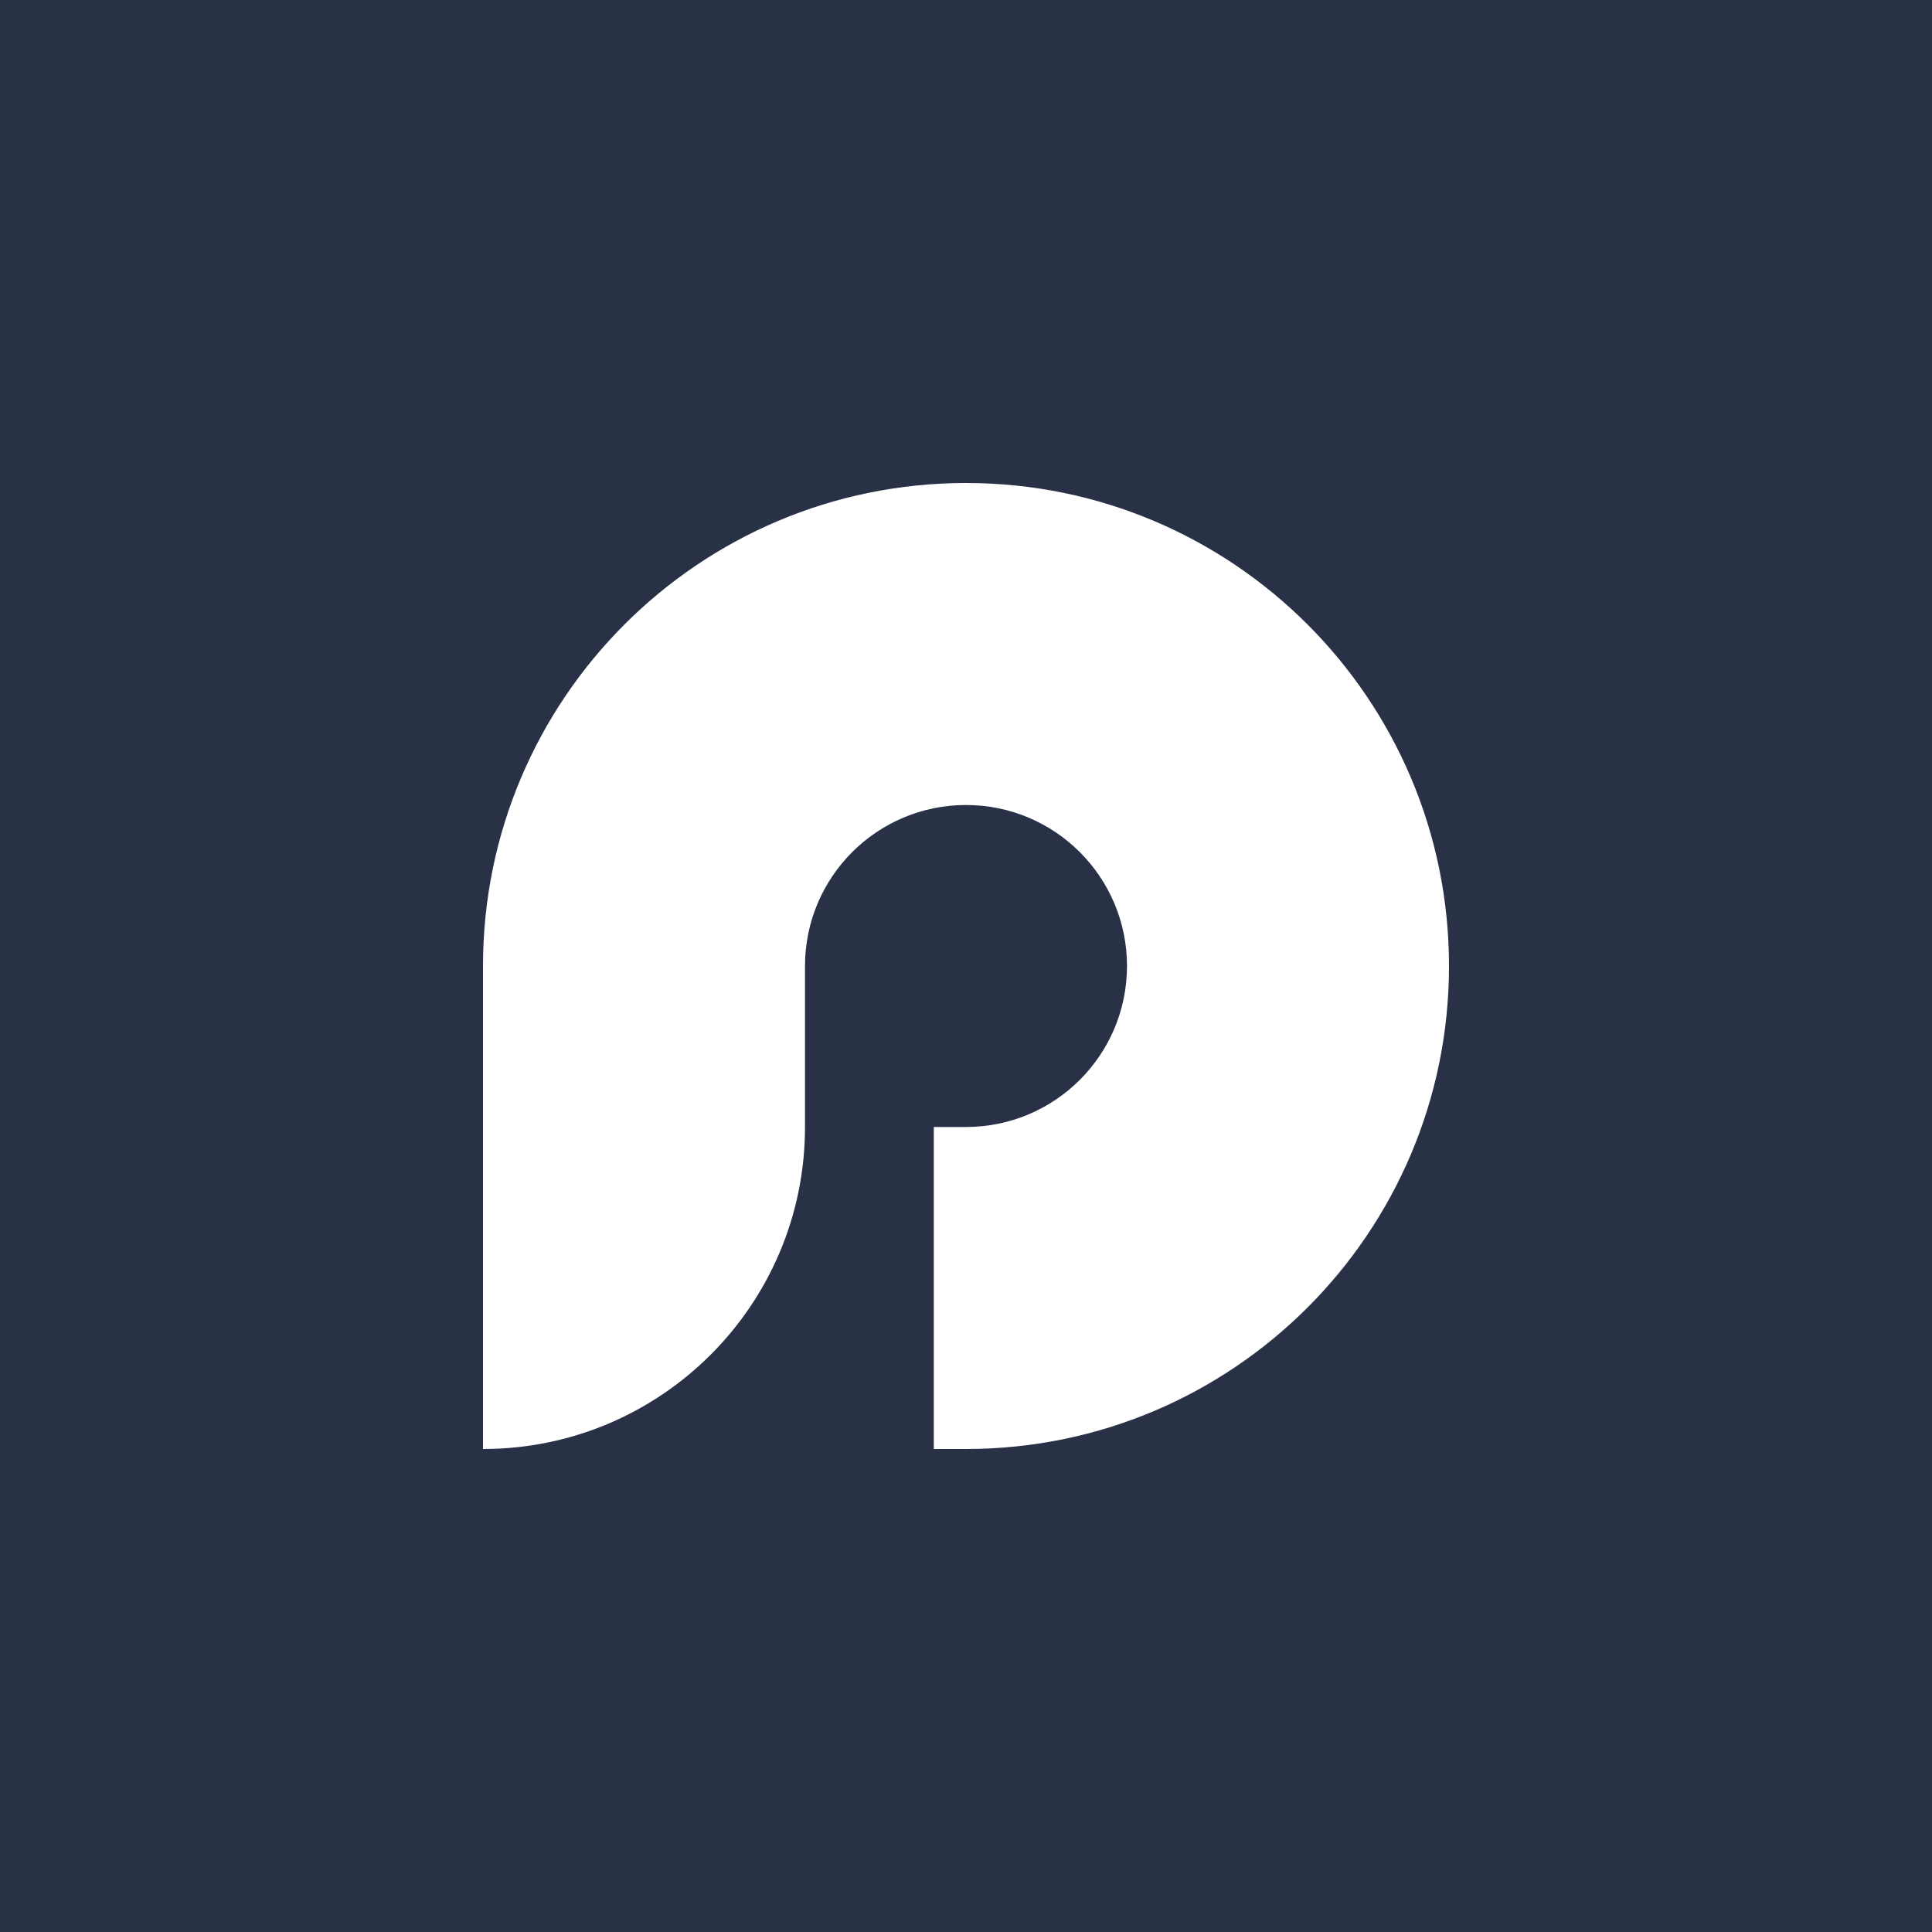
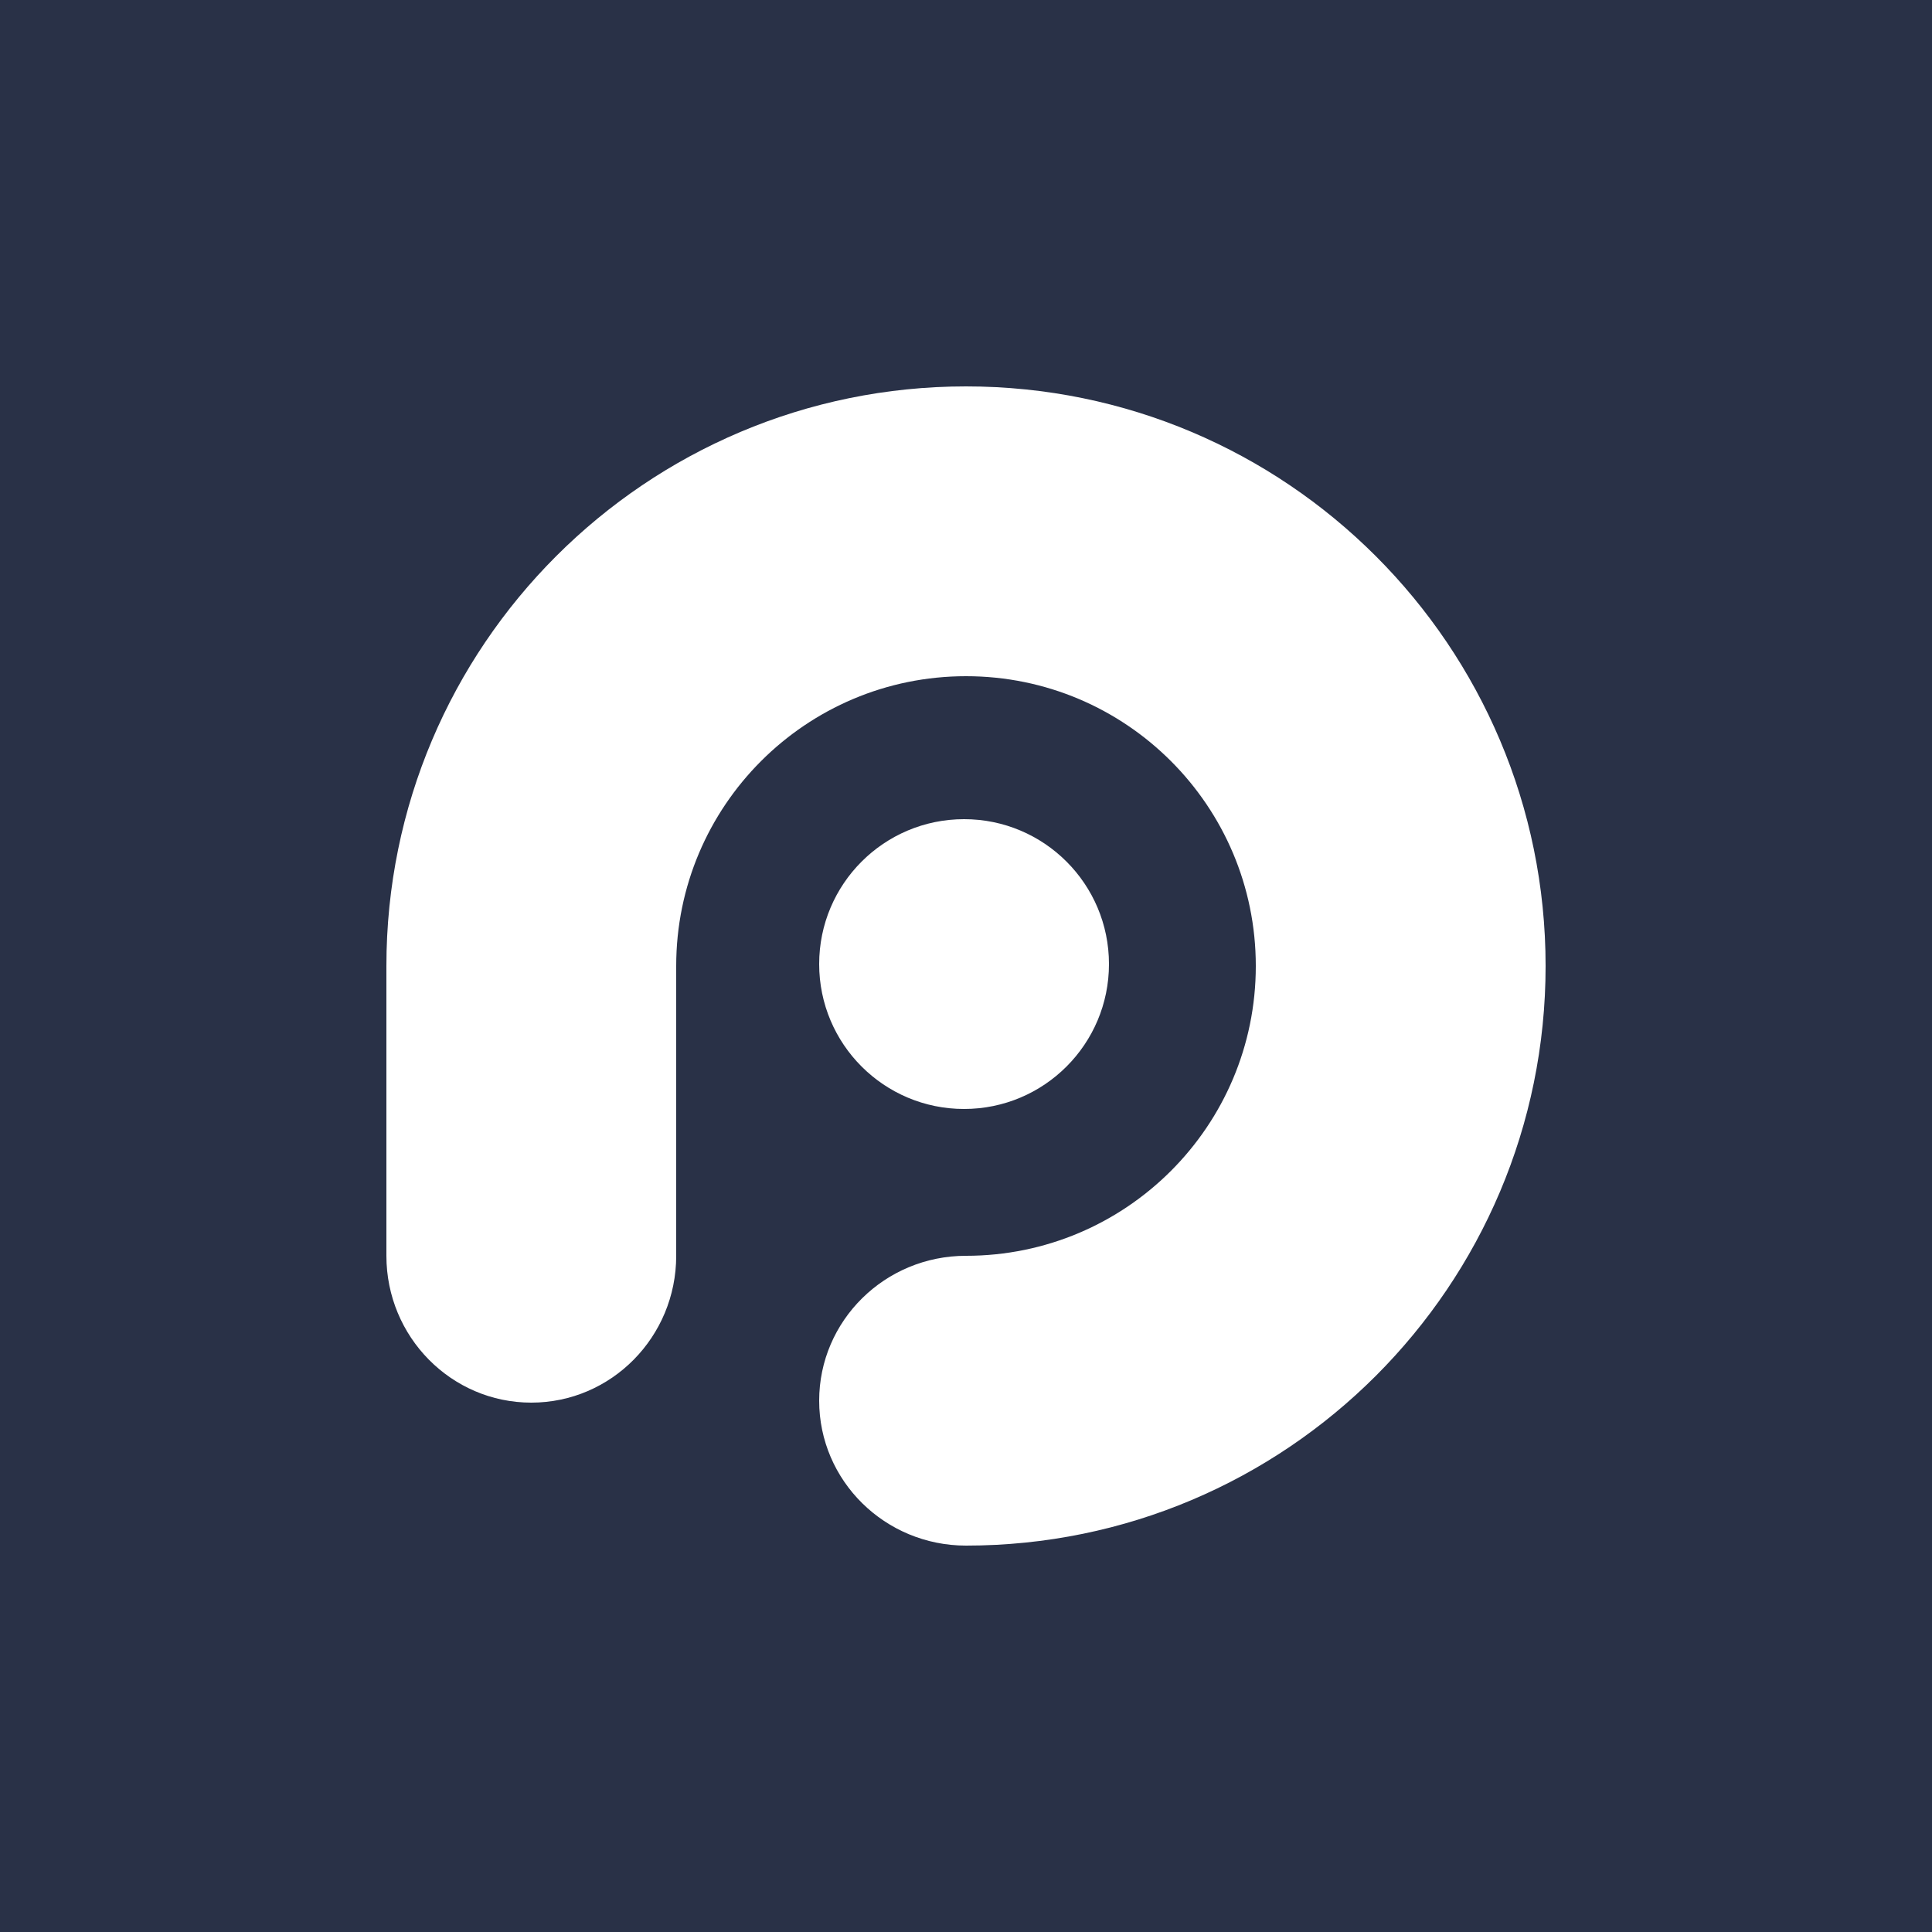
- <svg xmlns="http://www.w3.org/2000/svg" width="600" height="600" viewBox="0 0 600 600" fill="none">
-   <rect width="600" height="600" fill="#293147" />
-   <path fill-rule="evenodd" clip-rule="evenodd" d="M300 450C382.843 450 450 382.843 450 300C450 217.157 382.843 150 300 150C217.157 150 150 217.157 150 300V350V450C205.228 450 250 405.229 250 350V300C250 272.386 272.386 250 300 250C327.614 250 350 272.386 350 300C350 327.614 327.614 350 300 350H290V450H300Z" fill="white" />
+ <svg xmlns="http://www.w3.org/2000/svg" width="500" height="500" viewBox="0 0 500 500" fill="none">
+   <rect width="500" height="500" fill="#293147" />
+   <path fill-rule="evenodd" clip-rule="evenodd" d="M250 400C332.843 400 400 332.843 400 250C400 167.157 332.843 100 250 100C167.157 100 100 167.157 100 250V325C100 345.987 116.789 363 137.5 363C158.211 363 175 345.987 175 325V250C175 208.579 208.579 175 250 175C291.421 175 325 208.579 325 250C325 291.421 291.421 325 250 325C229.013 325 212 341.789 212 362.5C212 383.211 229.013 400 250 400ZM249.5 287C270.211 287 287 270.211 287 249.5C287 228.789 270.211 212 249.5 212C228.789 212 212 228.789 212 249.5C212 270.211 228.789 287 249.5 287Z" fill="white" />
</svg>
